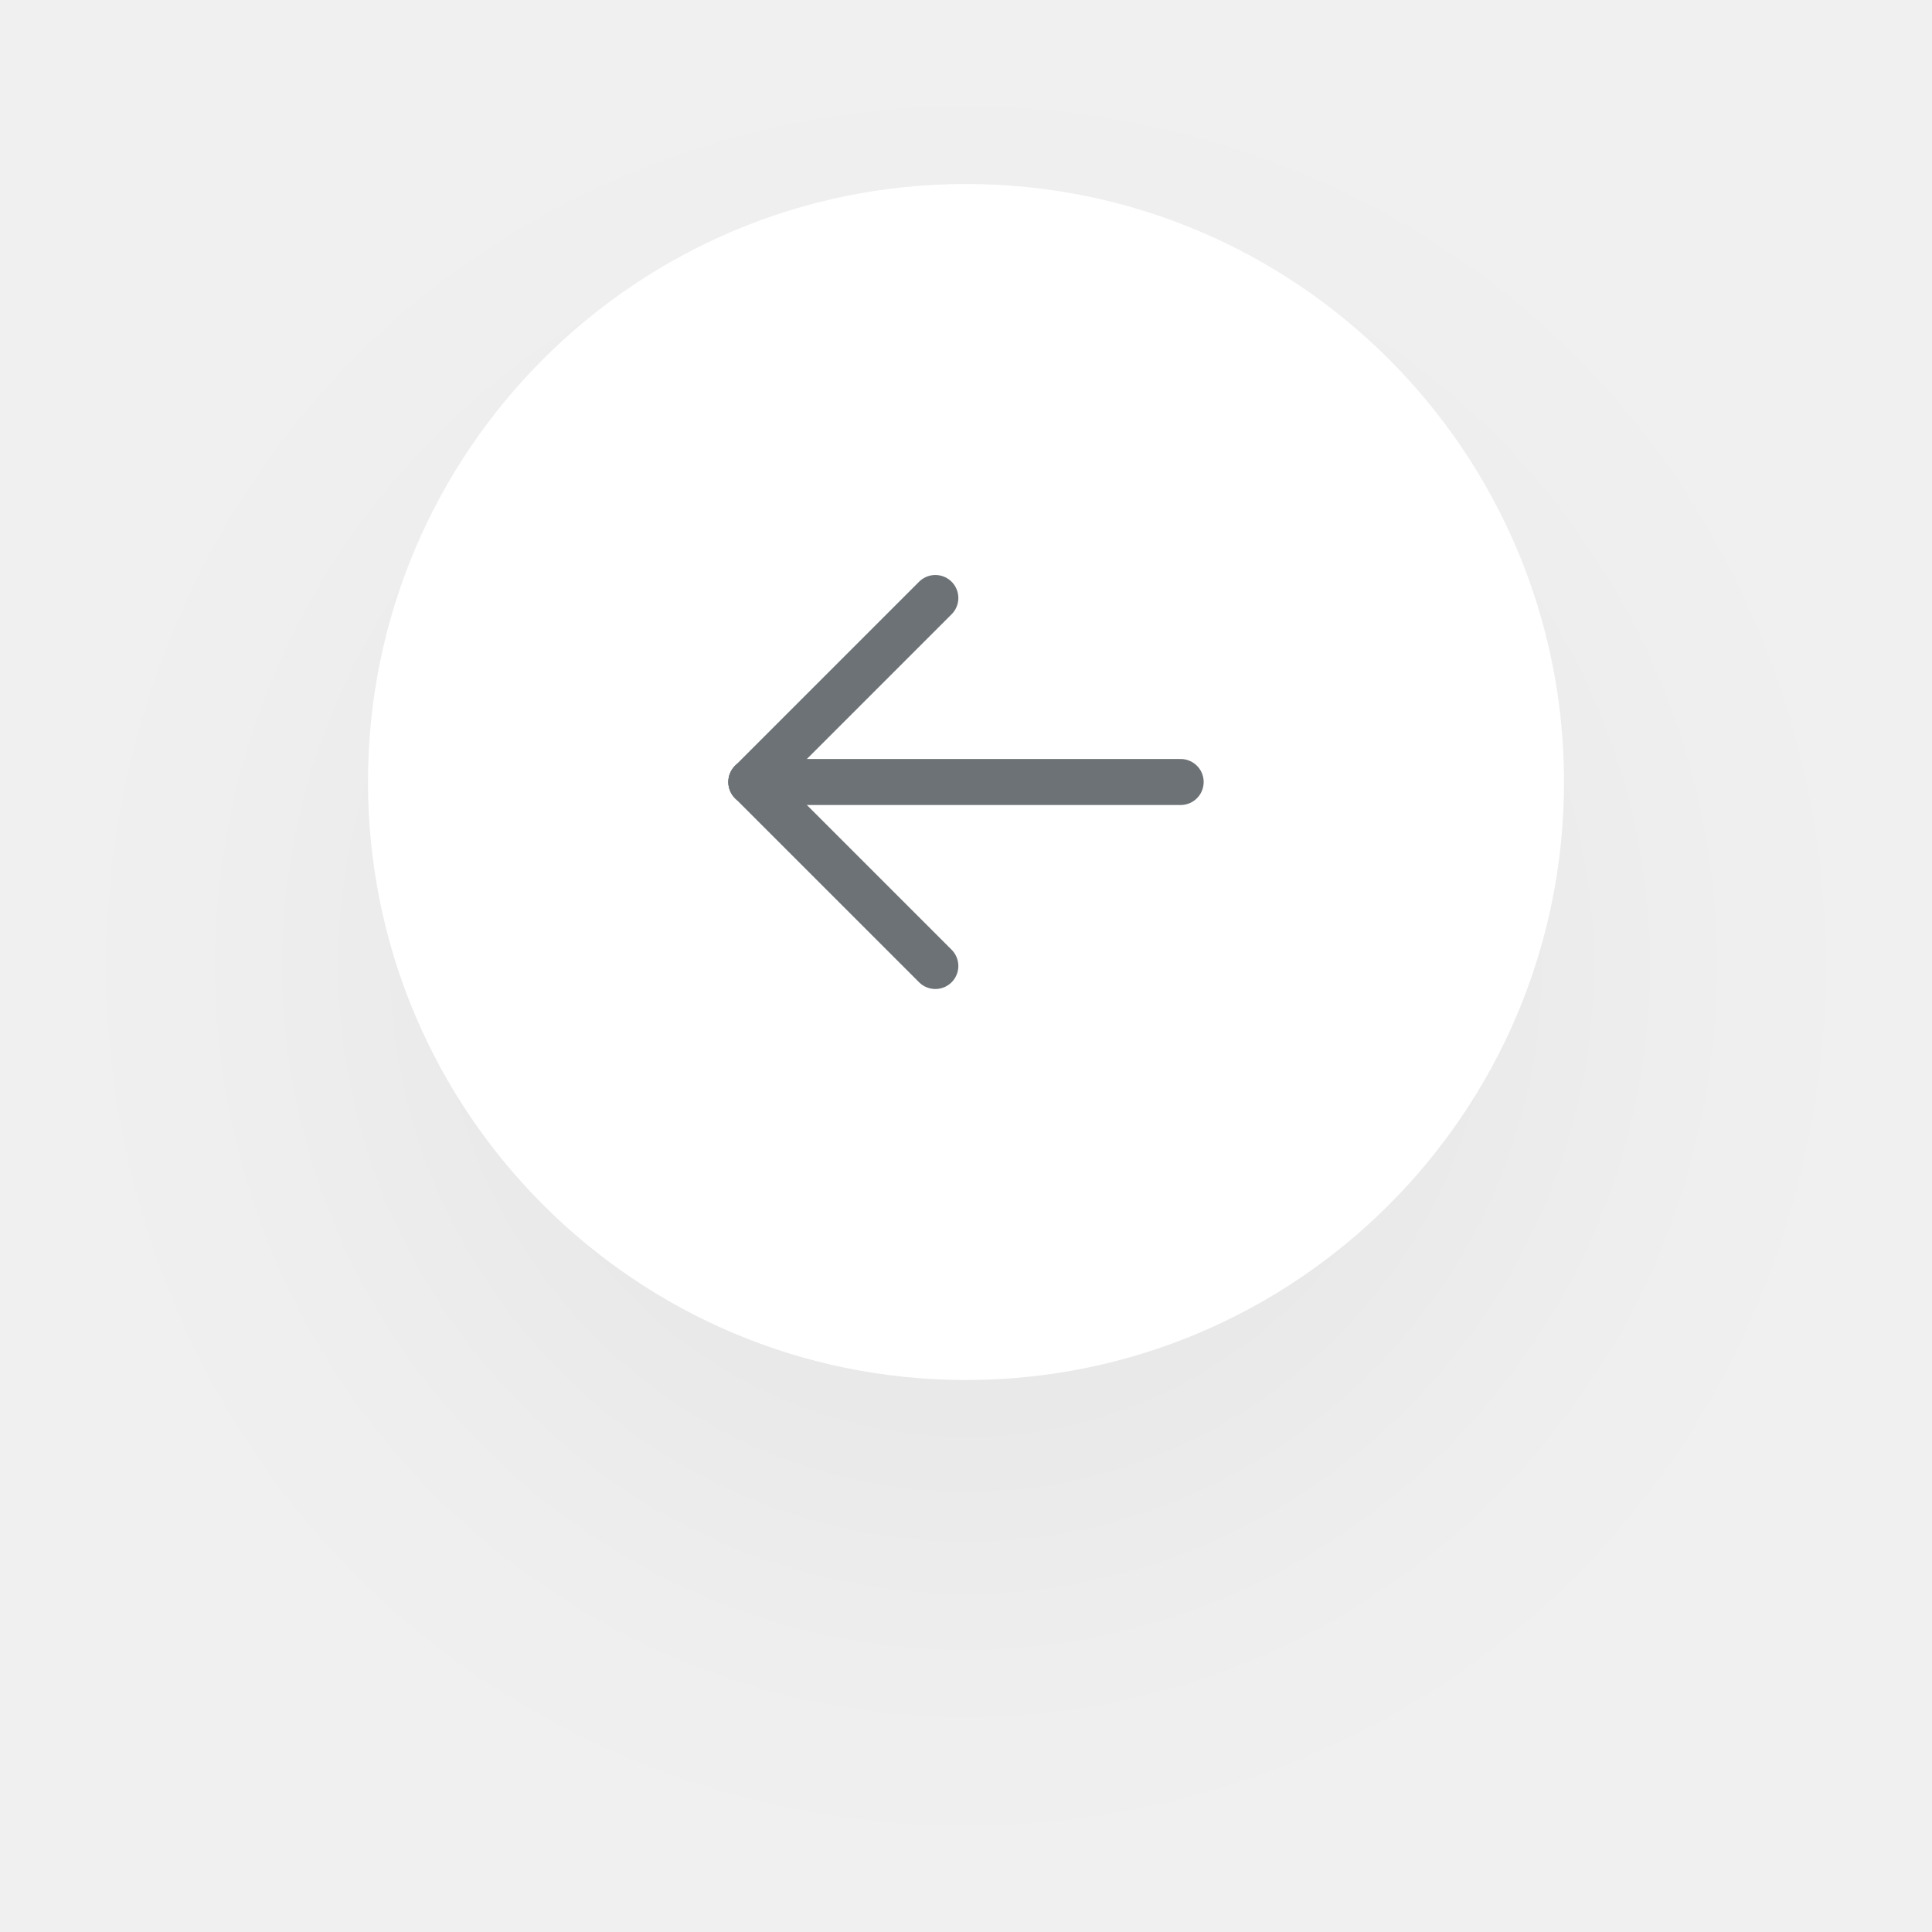
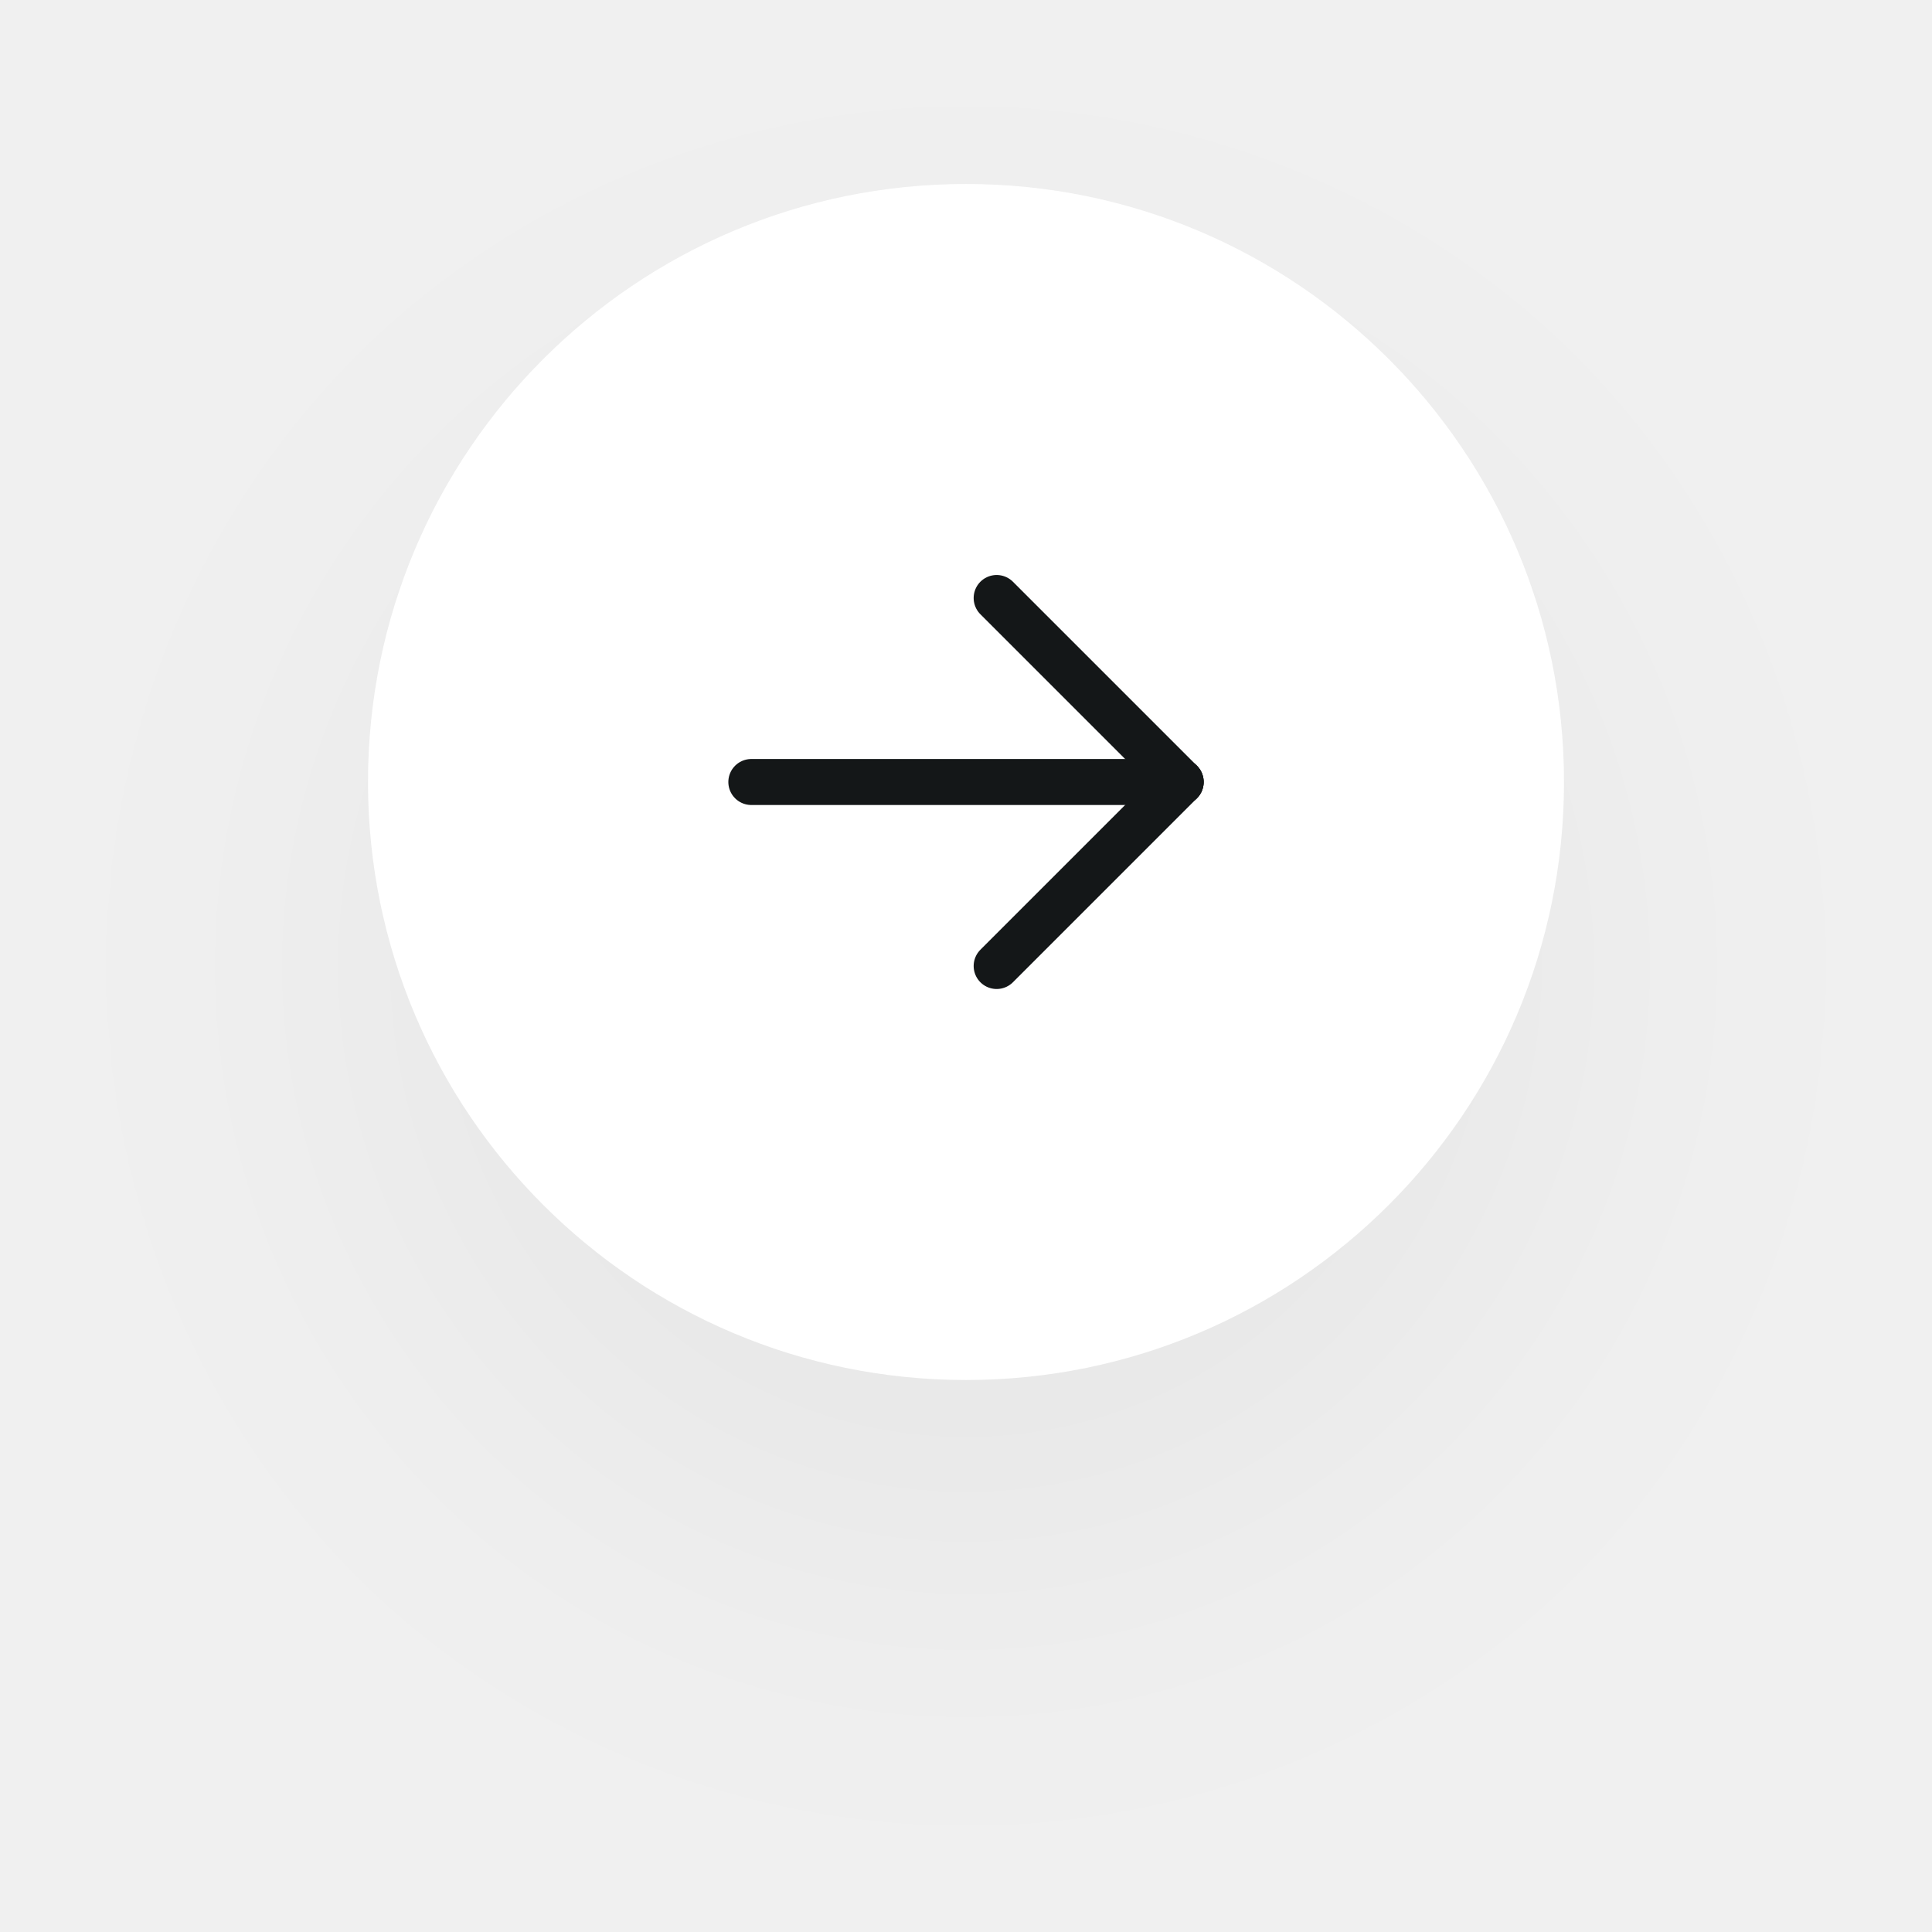
<svg xmlns="http://www.w3.org/2000/svg" width="84" height="84" viewBox="0 0 84 84" fill="none">
-   <g filter="url(#filter0_d_4_11227)">
+   <g filter="url(#filter0_d_4_11485)">
    <rect x="16" y="8" width="52" height="52" rx="26" fill="white" />
-     <path d="M32.667 34H51.333" stroke="#6C7275" stroke-width="2" stroke-linecap="round" stroke-linejoin="round" />
-     <path d="M32.667 34L40.667 42" stroke="#6C7275" stroke-width="2" stroke-linecap="round" stroke-linejoin="round" />
-     <path d="M32.667 34L40.667 26" stroke="#6C7275" stroke-width="2" stroke-linecap="round" stroke-linejoin="round" />
+     <path d="M32.667 34H51.333" stroke="#141718" stroke-width="2" stroke-linecap="round" stroke-linejoin="round" />
+     <path d="M43.333 42L51.333 34" stroke="#141718" stroke-width="2" stroke-linecap="round" stroke-linejoin="round" />
+     <path d="M43.333 26L51.333 34" stroke="#141718" stroke-width="2" stroke-linecap="round" stroke-linejoin="round" />
  </g>
  <defs>
-     <filter id="filter0_d_4_11227" x="0" y="0" width="84" height="84" filterUnits="userSpaceOnUse" color-interpolation-filters="sRGB">
+     <filter id="filter0_d_4_11485" x="0" y="0" width="84" height="84" filterUnits="userSpaceOnUse" color-interpolation-filters="sRGB">
      <feFlood flood-opacity="0" result="BackgroundImageFix" />
      <feColorMatrix in="SourceAlpha" type="matrix" values="0 0 0 0 0 0 0 0 0 0 0 0 0 0 0 0 0 0 127 0" result="hardAlpha" />
      <feOffset dy="8" />
      <feGaussianBlur stdDeviation="8" />
      <feColorMatrix type="matrix" values="0 0 0 0 0 0 0 0 0 0 0 0 0 0 0 0 0 0 0.036 0" />
-       <feBlend mode="normal" in2="BackgroundImageFix" result="effect1_dropShadow_4_11227" />
-       <feBlend mode="normal" in="SourceGraphic" in2="effect1_dropShadow_4_11227" result="shape" />
+       <feBlend mode="normal" in2="BackgroundImageFix" result="effect1_dropShadow_4_11485" />
+       <feBlend mode="normal" in="SourceGraphic" in2="effect1_dropShadow_4_11485" result="shape" />
    </filter>
  </defs>
</svg>
